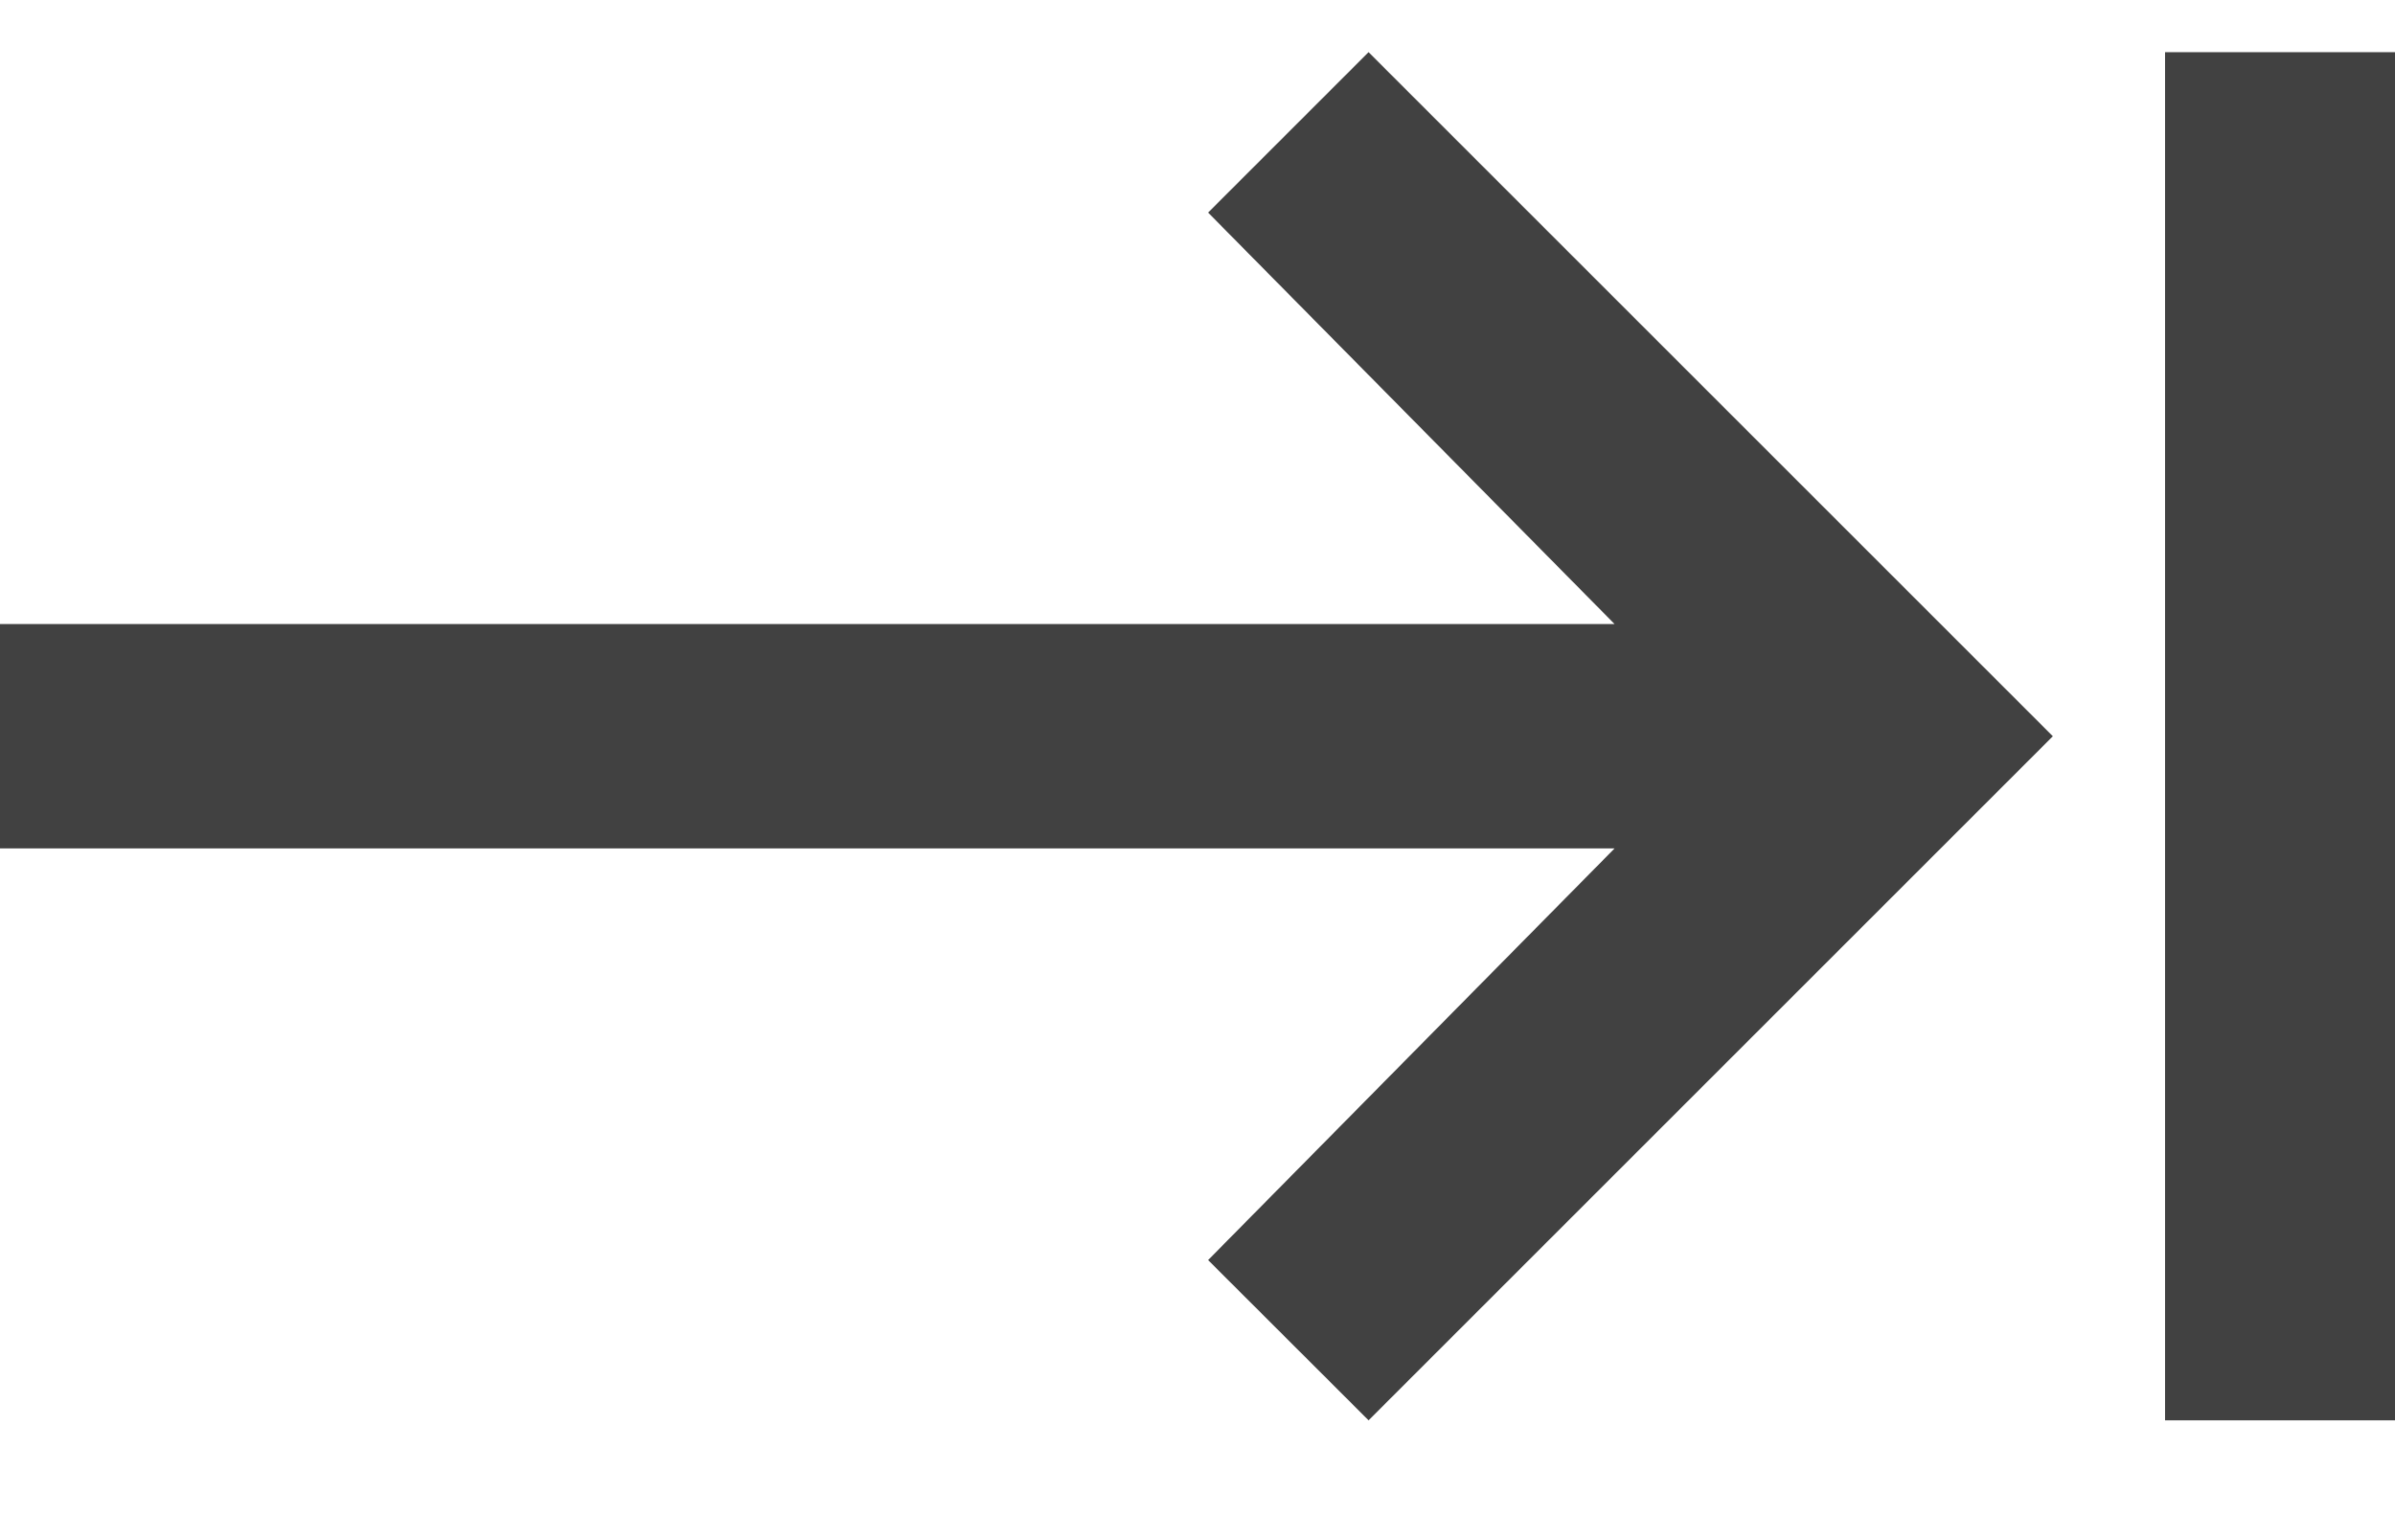
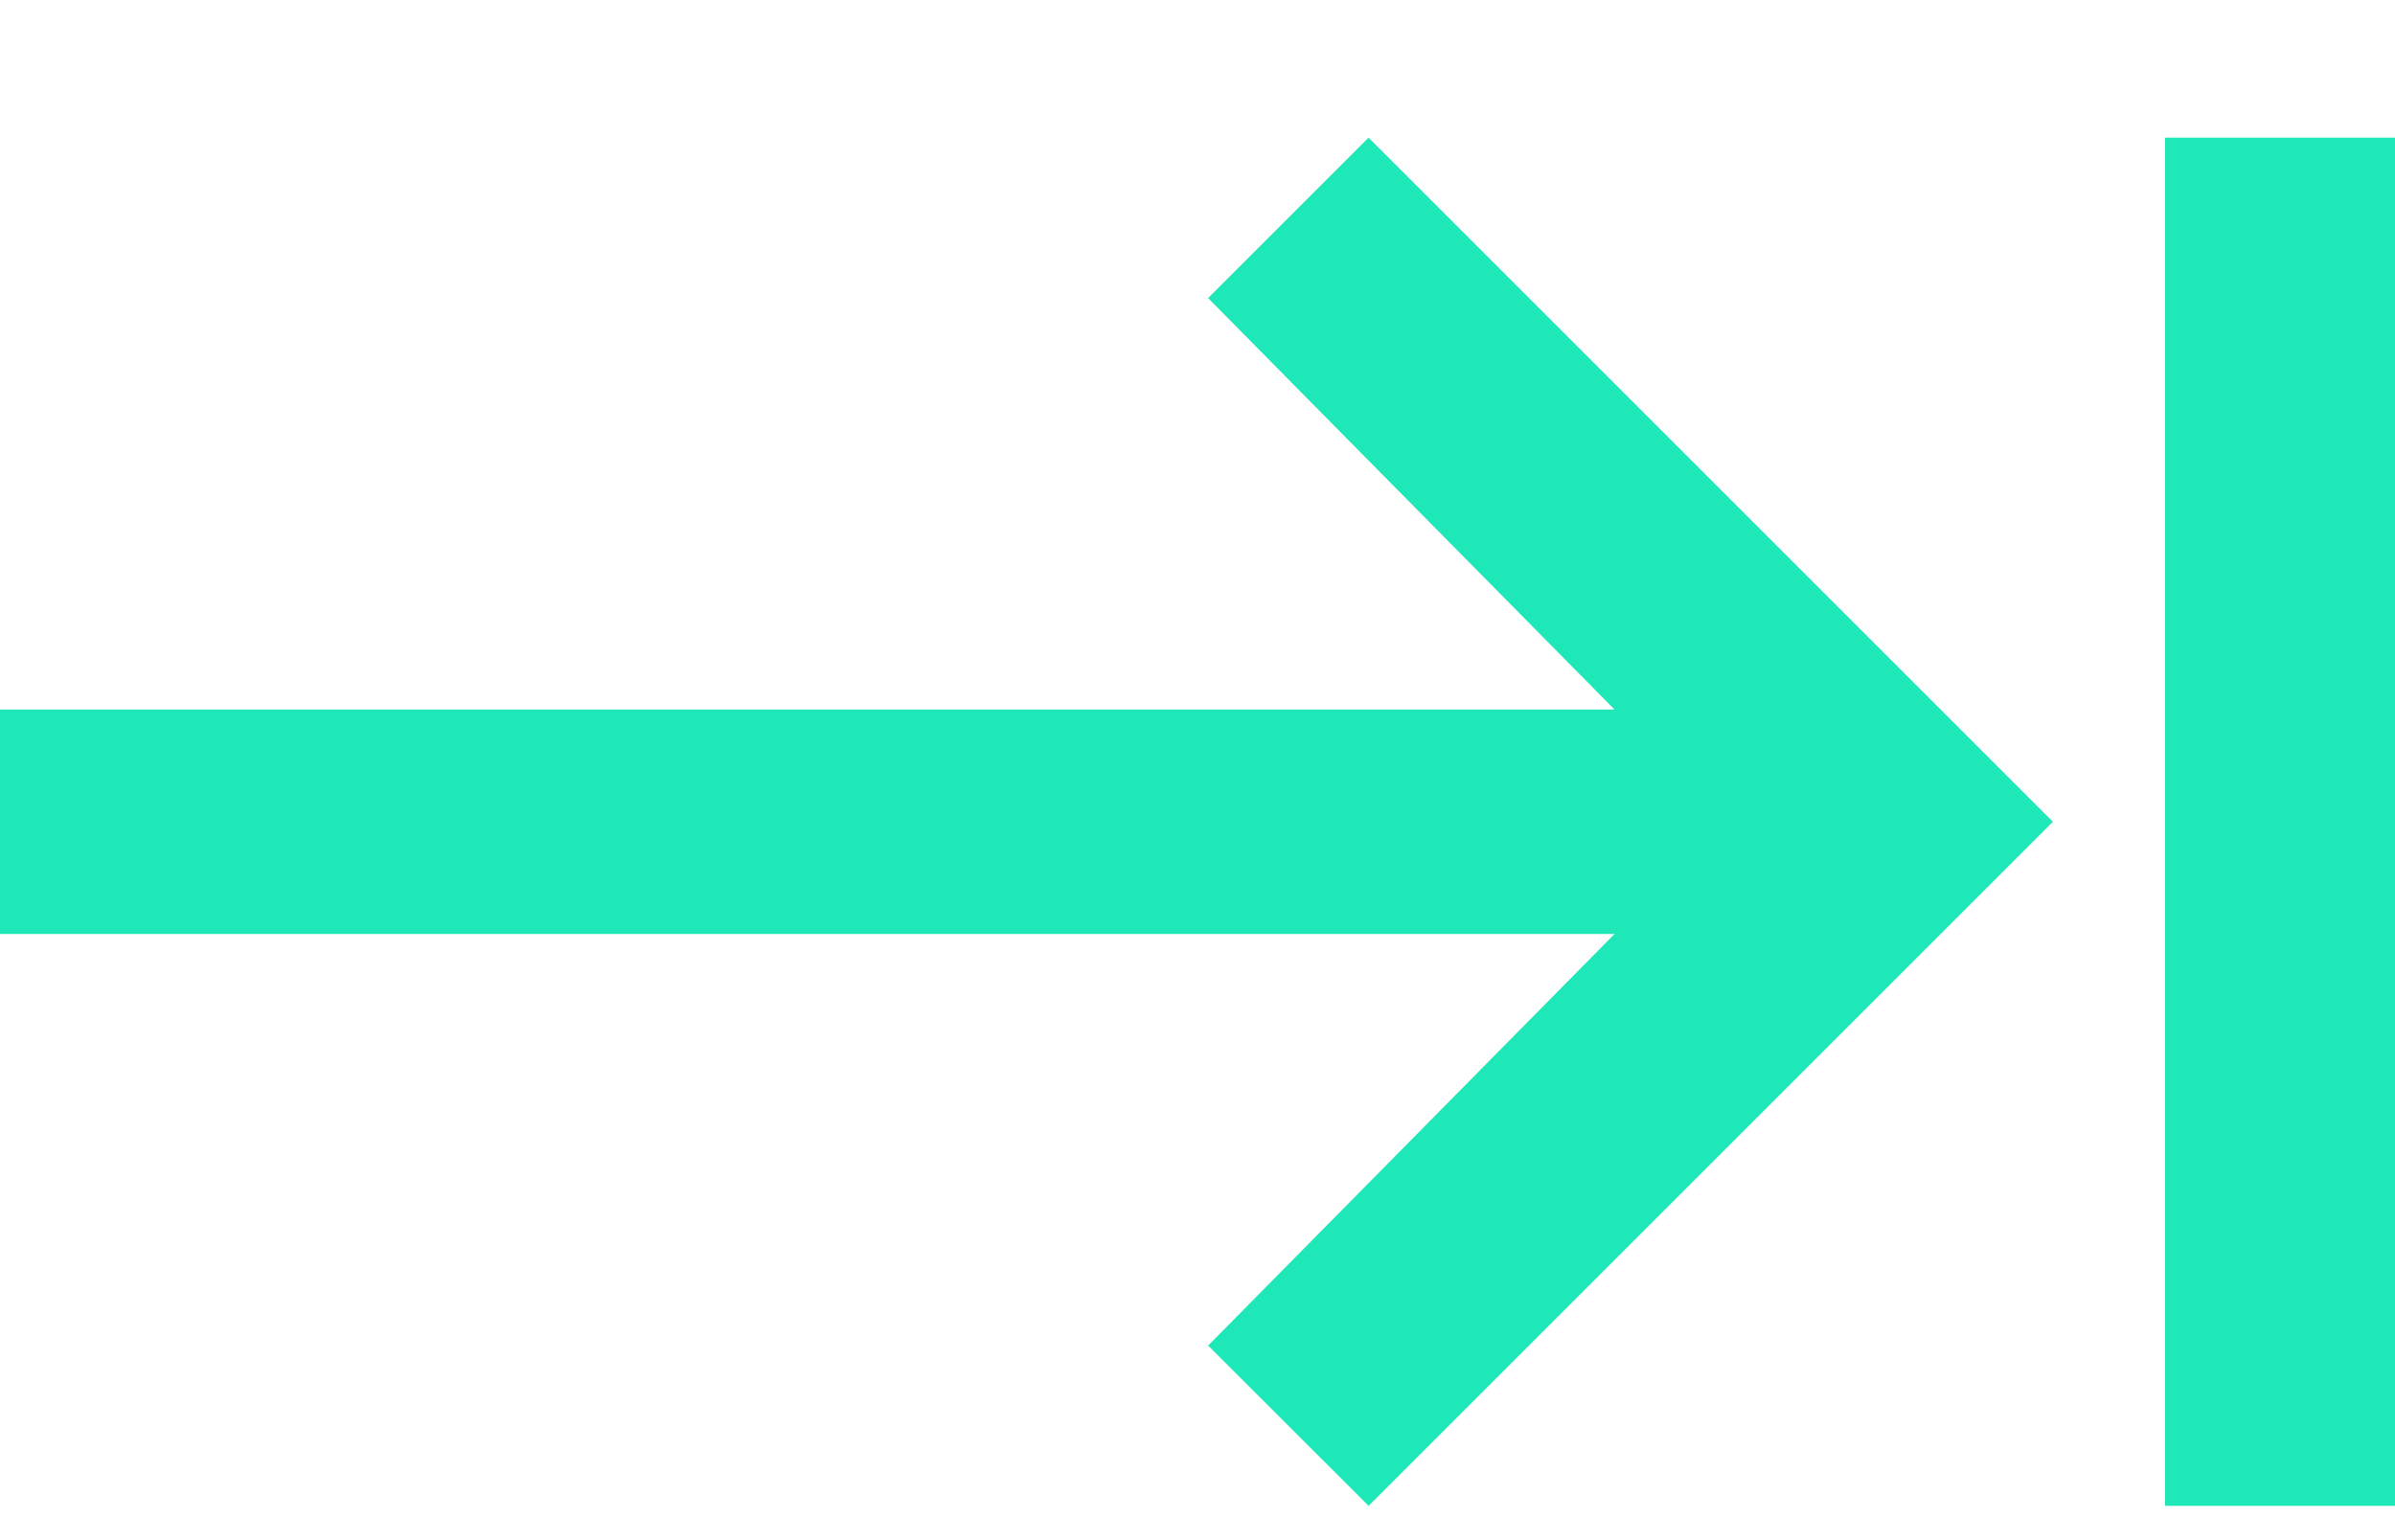
<svg xmlns="http://www.w3.org/2000/svg" width="14" height="9" viewBox="0 0 14 9" fill="none">
-   <path d="M7.062 1.243L8 0.305L12 4.305L8 8.305L7.062 7.368L9.438 4.961H0V3.649H9.438L7.062 1.243ZM12.656 0.305H14V8.305H12.656V0.305Z" fill="#414141" />
+   <path d="M7.062 1.743L8 0.805L12 4.805L8 8.805L7.062 7.868L9.438 5.461H0V4.149H9.438L7.062 1.743ZM12.656 0.805H14V8.805H12.656V0.805Z" fill="#1EE8B7" />
</svg>
